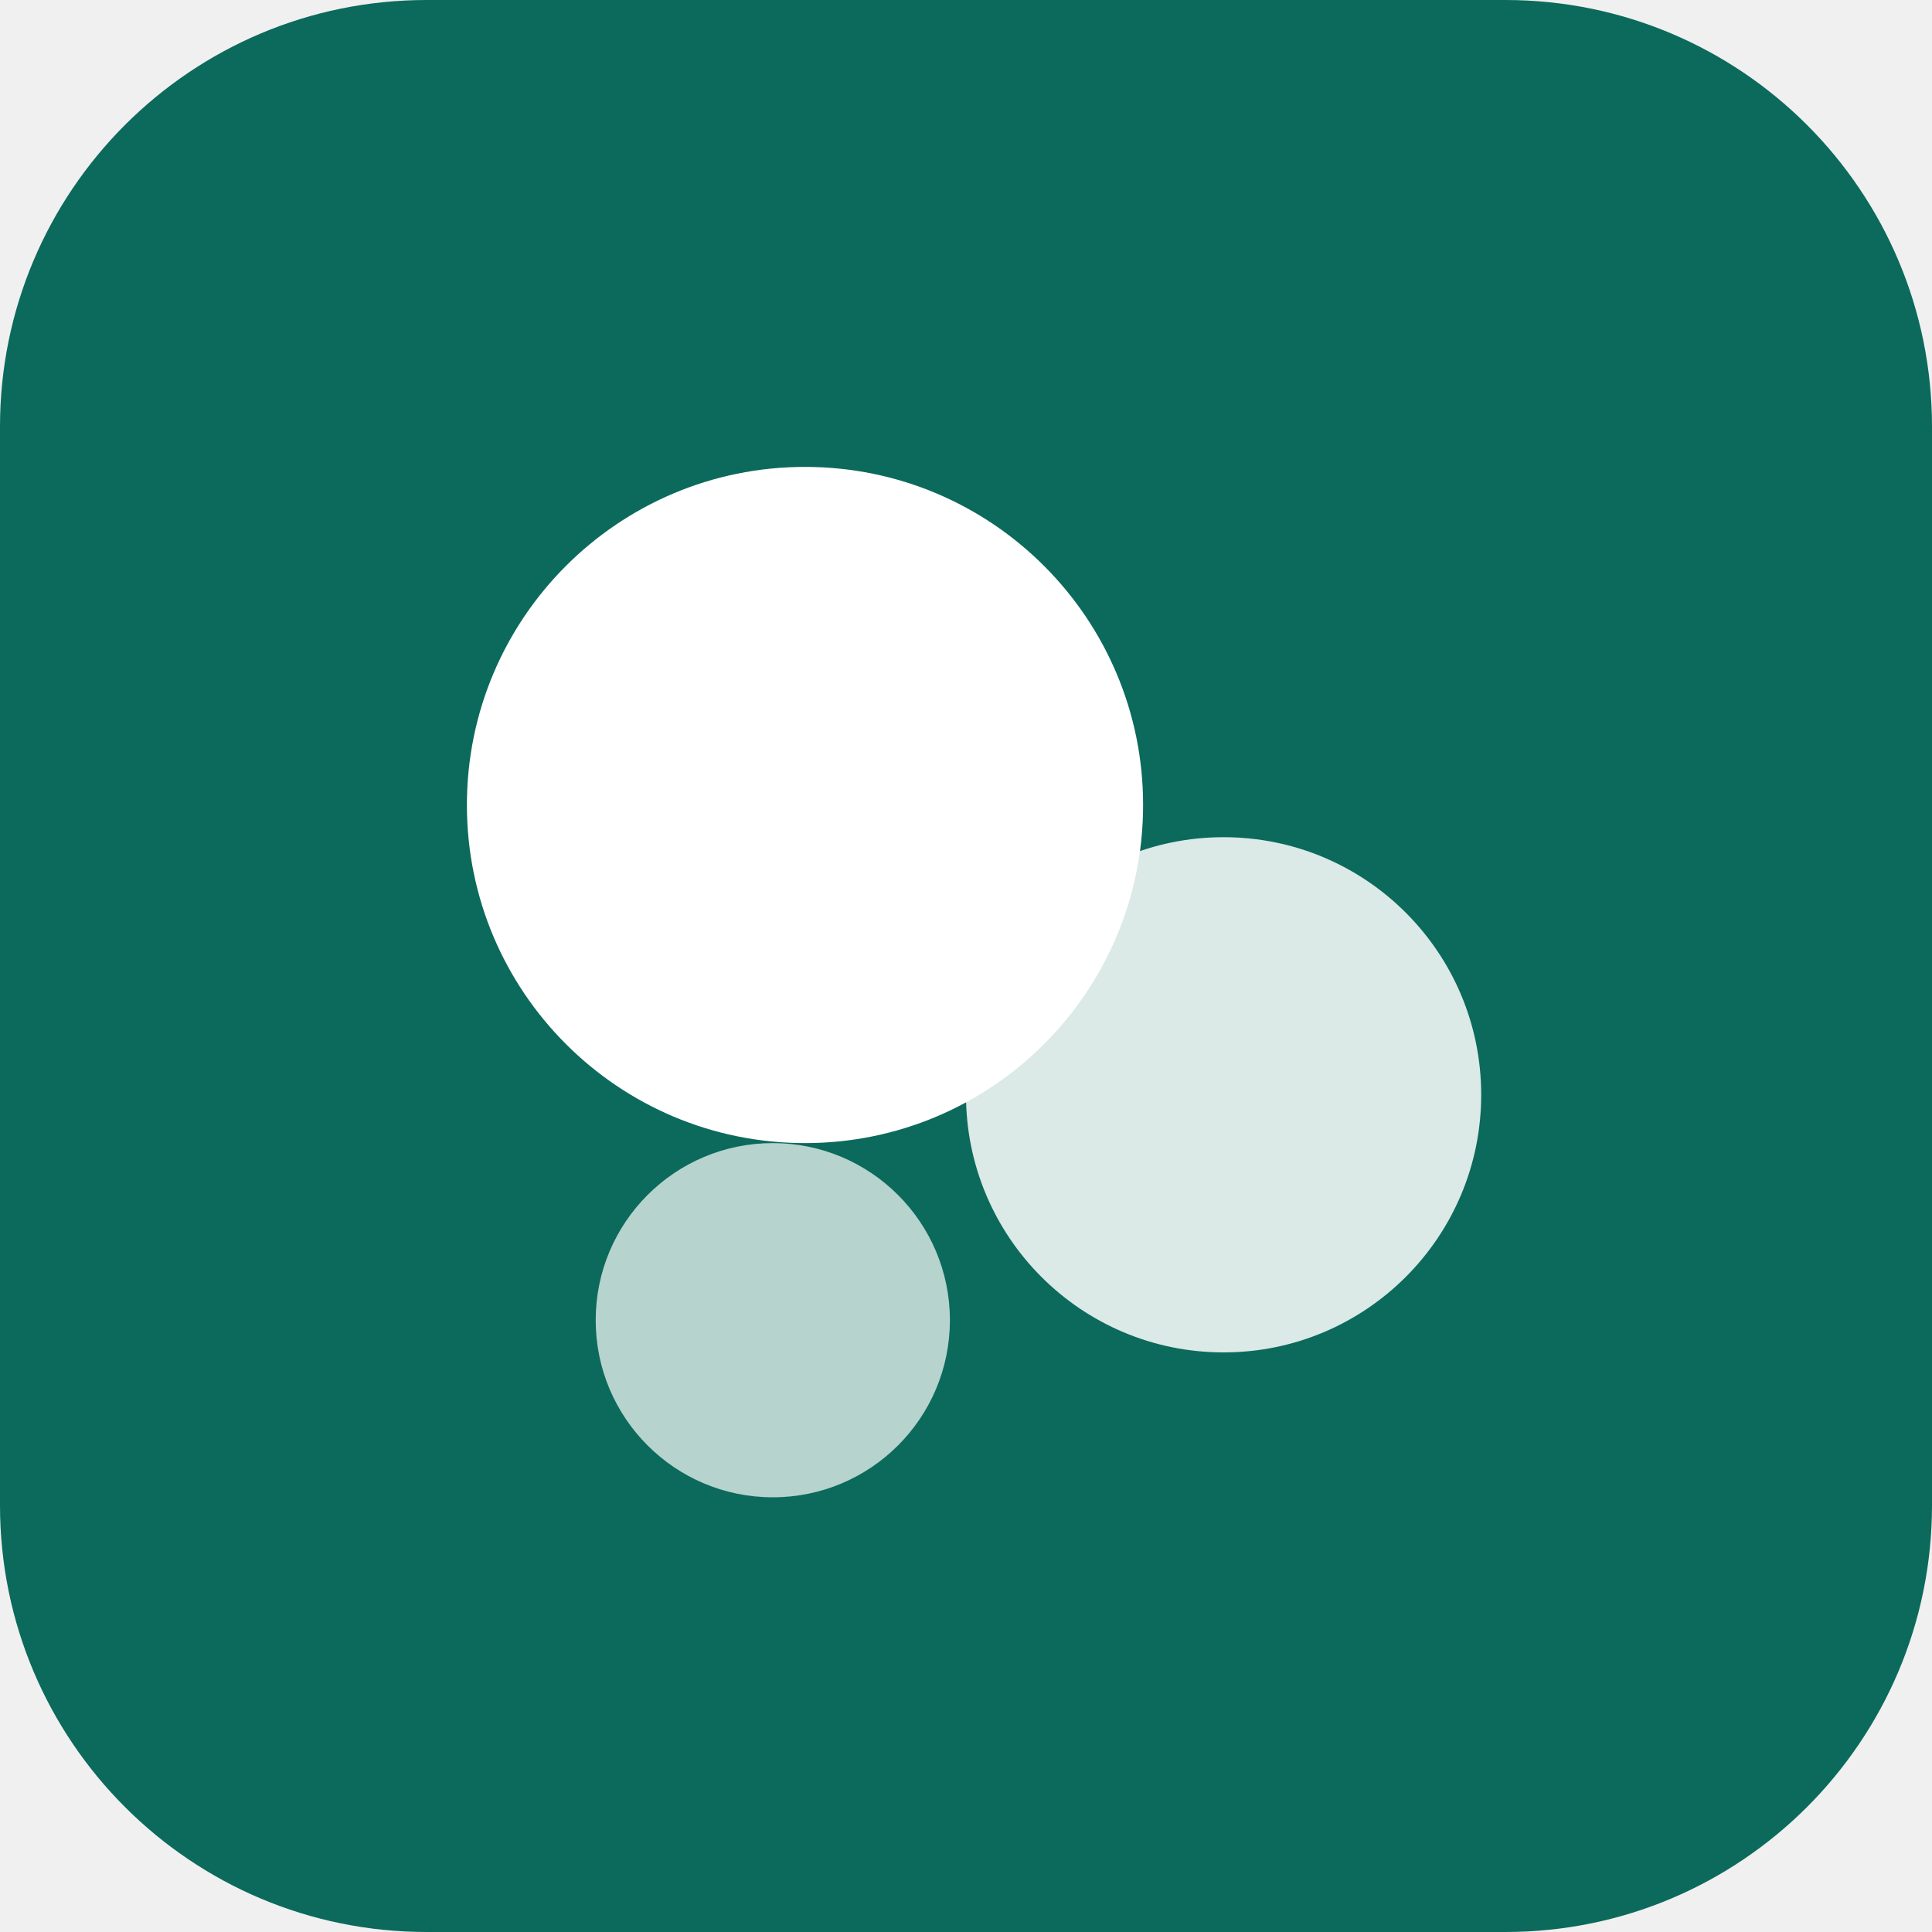
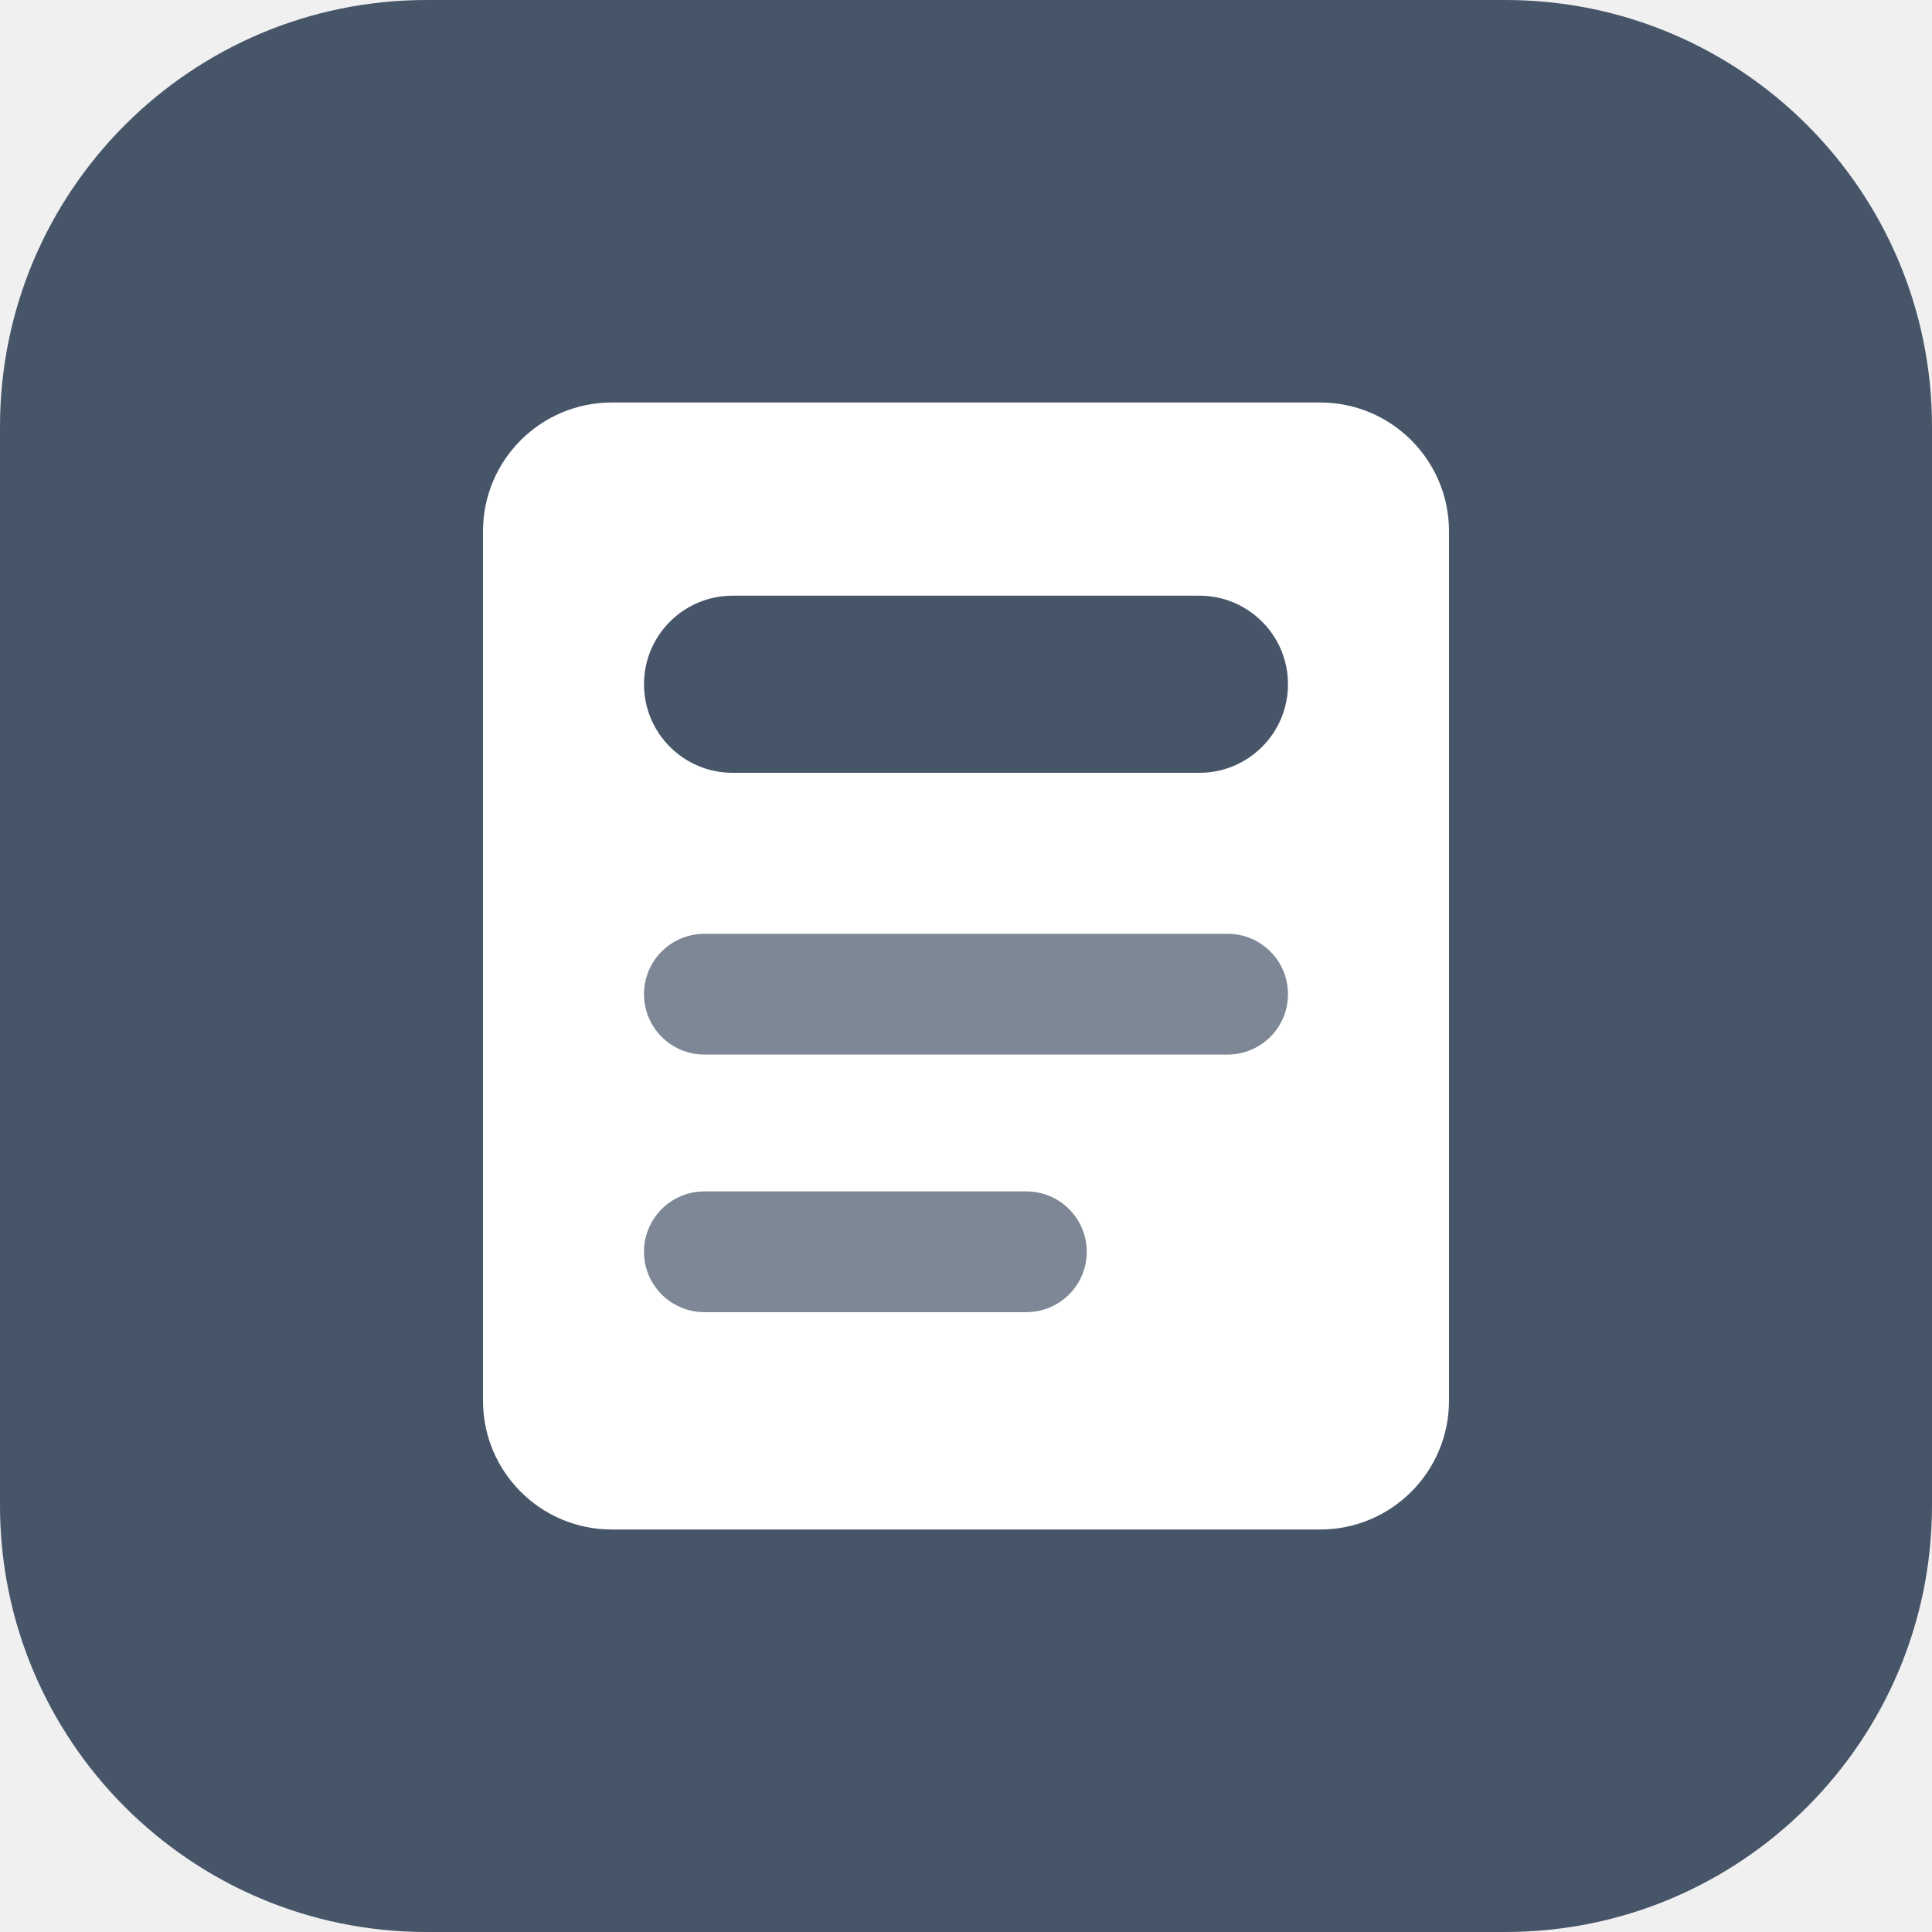
<svg xmlns="http://www.w3.org/2000/svg" width="24" height="24" viewBox="0 0 24 24">
-   <rect width="24" height="24" rx="5.3" fill="#0B6A5B" />
-   <circle cx="10" cy="10" r="4.2" fill="#FFFFFF" />
-   <circle cx="15.2" cy="13.6" r="3.2" fill="#FFFFFF" fill-opacity="0.85" />
-   <circle cx="9.6" cy="16.4" r="2.2" fill="#FFFFFF" fill-opacity="0.7" />
+   <rect width="24" height="24" rx="5.3" fill="#475569" />
+   <rect x="6" y="5" width="12" height="14" rx="1.6" fill="#FFFFFF" />
+   <rect x="8" y="7.4" width="8" height="2.2" rx="1.1" fill="#475569" />
+   <rect x="8" y="11.6" width="8" height="1.5" rx="0.75" fill="#475569" fill-opacity="0.7" />
+   <rect x="8" y="14.8" width="5.5" height="1.5" rx="0.75" fill="#475569" fill-opacity="0.7" />
</svg>
